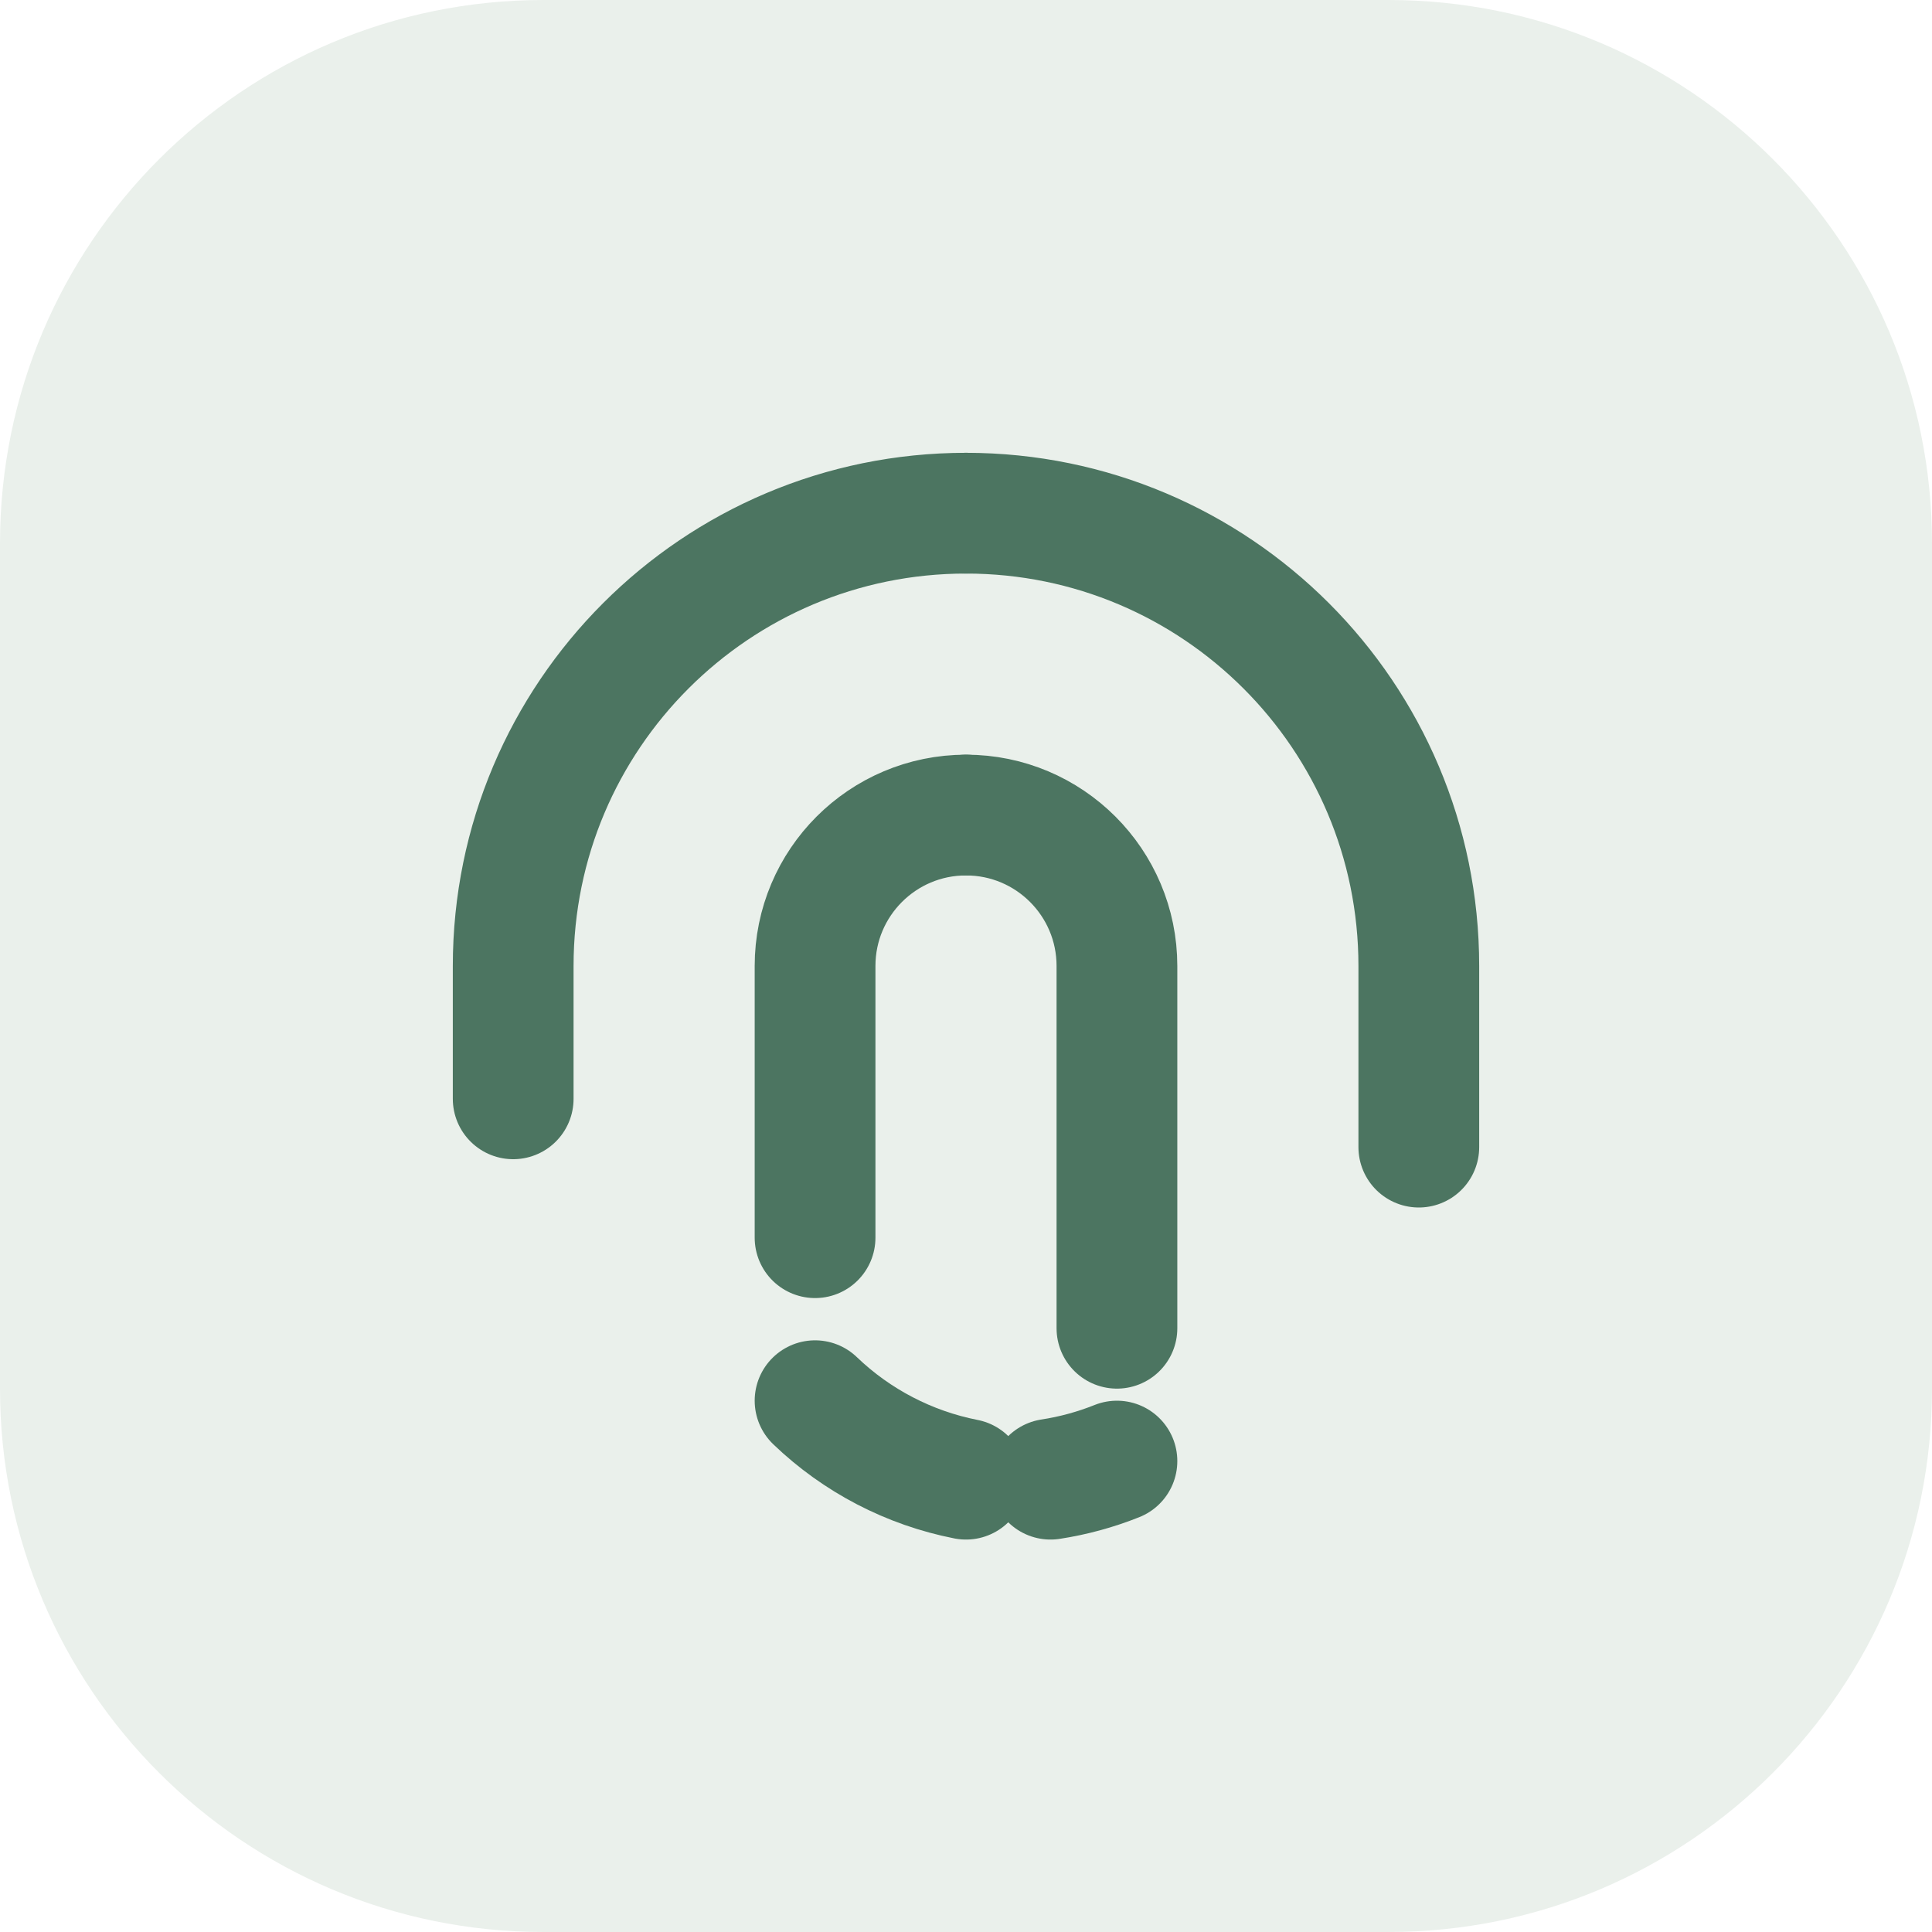
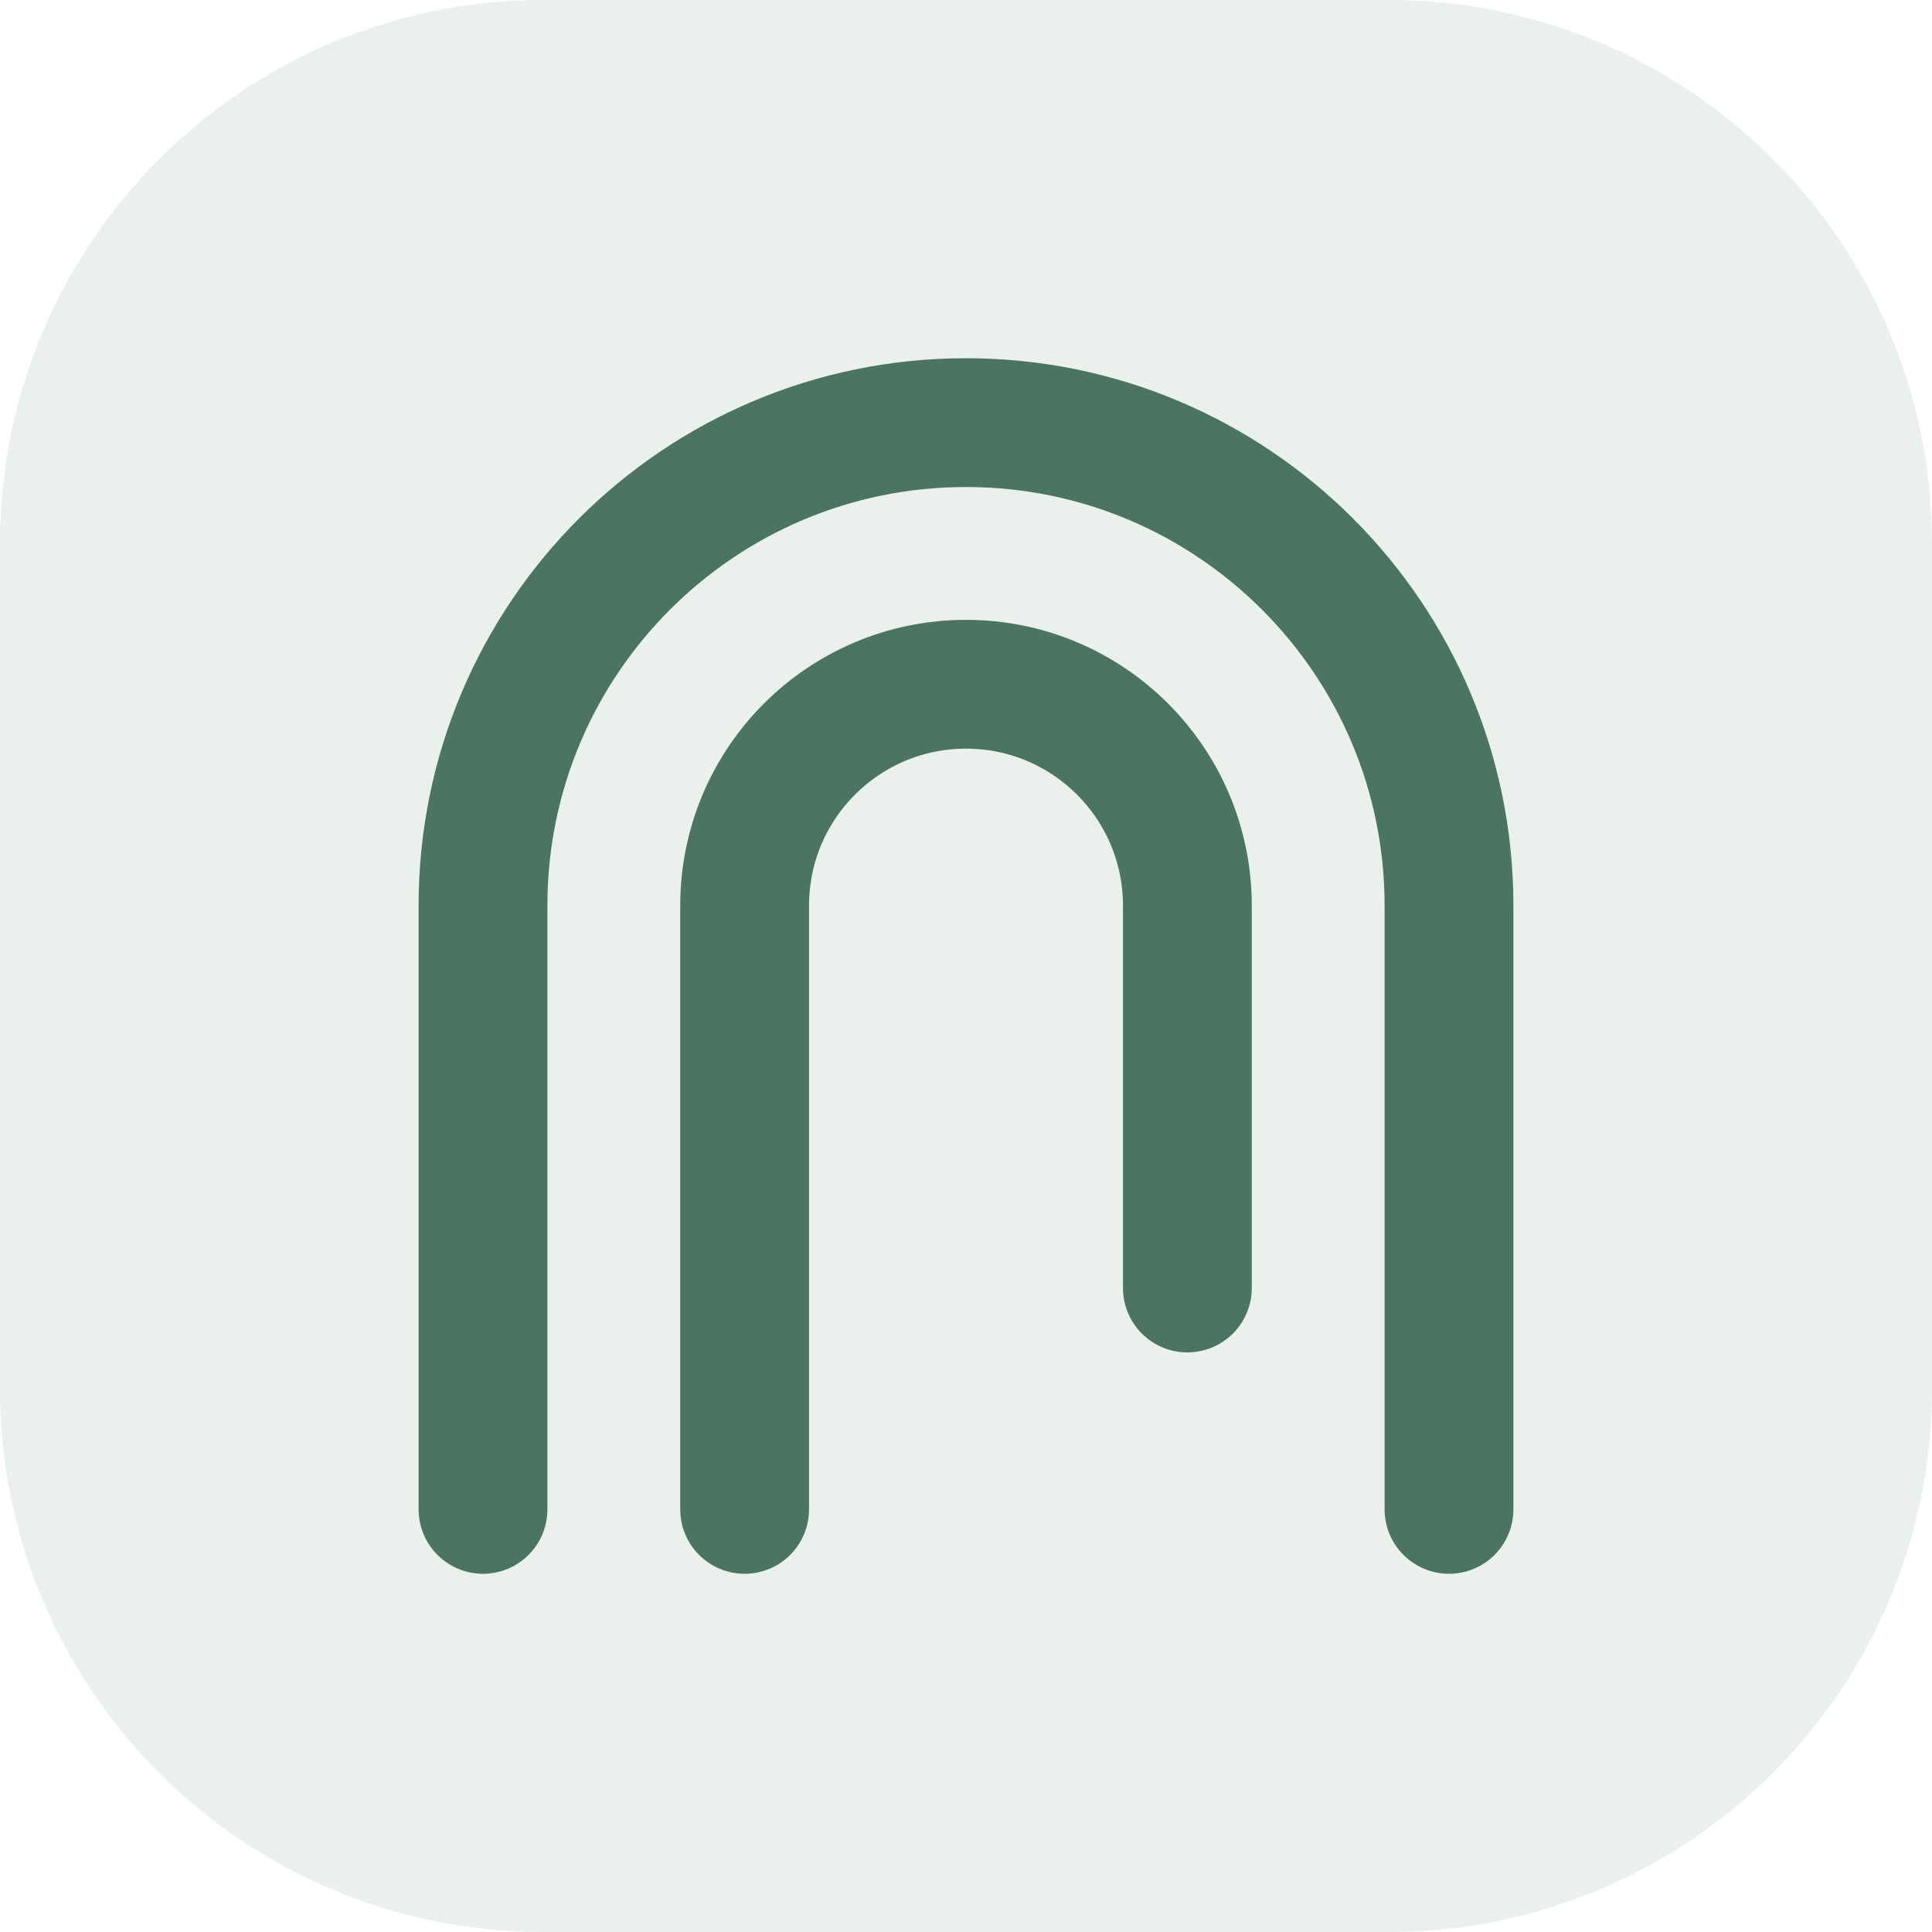
- <svg xmlns="http://www.w3.org/2000/svg" viewBox="0 0 32 32">
-   <rect width="32" height="32" rx="9" fill="#eaf0eb" />
-   <g fill="none" stroke="#4c7561" stroke-width="2" stroke-linecap="round">
-     <path d="M16 8.5a7.5 7.5 0 0 0-7.5 7.5v2.2" />
-     <path d="M16 8.5A7.5 7.5 0 0 1 23.5 16v3" />
-     <path d="M16 13.5A2.5 2.5 0 0 0 13.5 16v4.5" />
-     <path d="M16 13.5a2.5 2.5 0 0 1 2.5 2.5v6" />
-     <path d="M18.5 24.2a5 5 0 0 1-1.1.3" />
-     <path d="M13.5 23.2a5 5 0 0 0 2.5 1.3" />
+ <svg xmlns="http://www.w3.org/2000/svg" viewBox="0 0 48 48" width="32" height="32">
+   <rect width="48" height="48" rx="13.5" fill="#EAF0EB" />
+   <g fill="none" stroke="#4C7561" stroke-width="3.2" stroke-linecap="round" stroke-linejoin="round">
+     <path d="M12 37.5V22.5a12 12 0 0 1 24 0v15" />
+     <path d="M18.5 37.5V22.5a5.5 5.5 0 0 1 11 0v9.5" />
  </g>
</svg>
